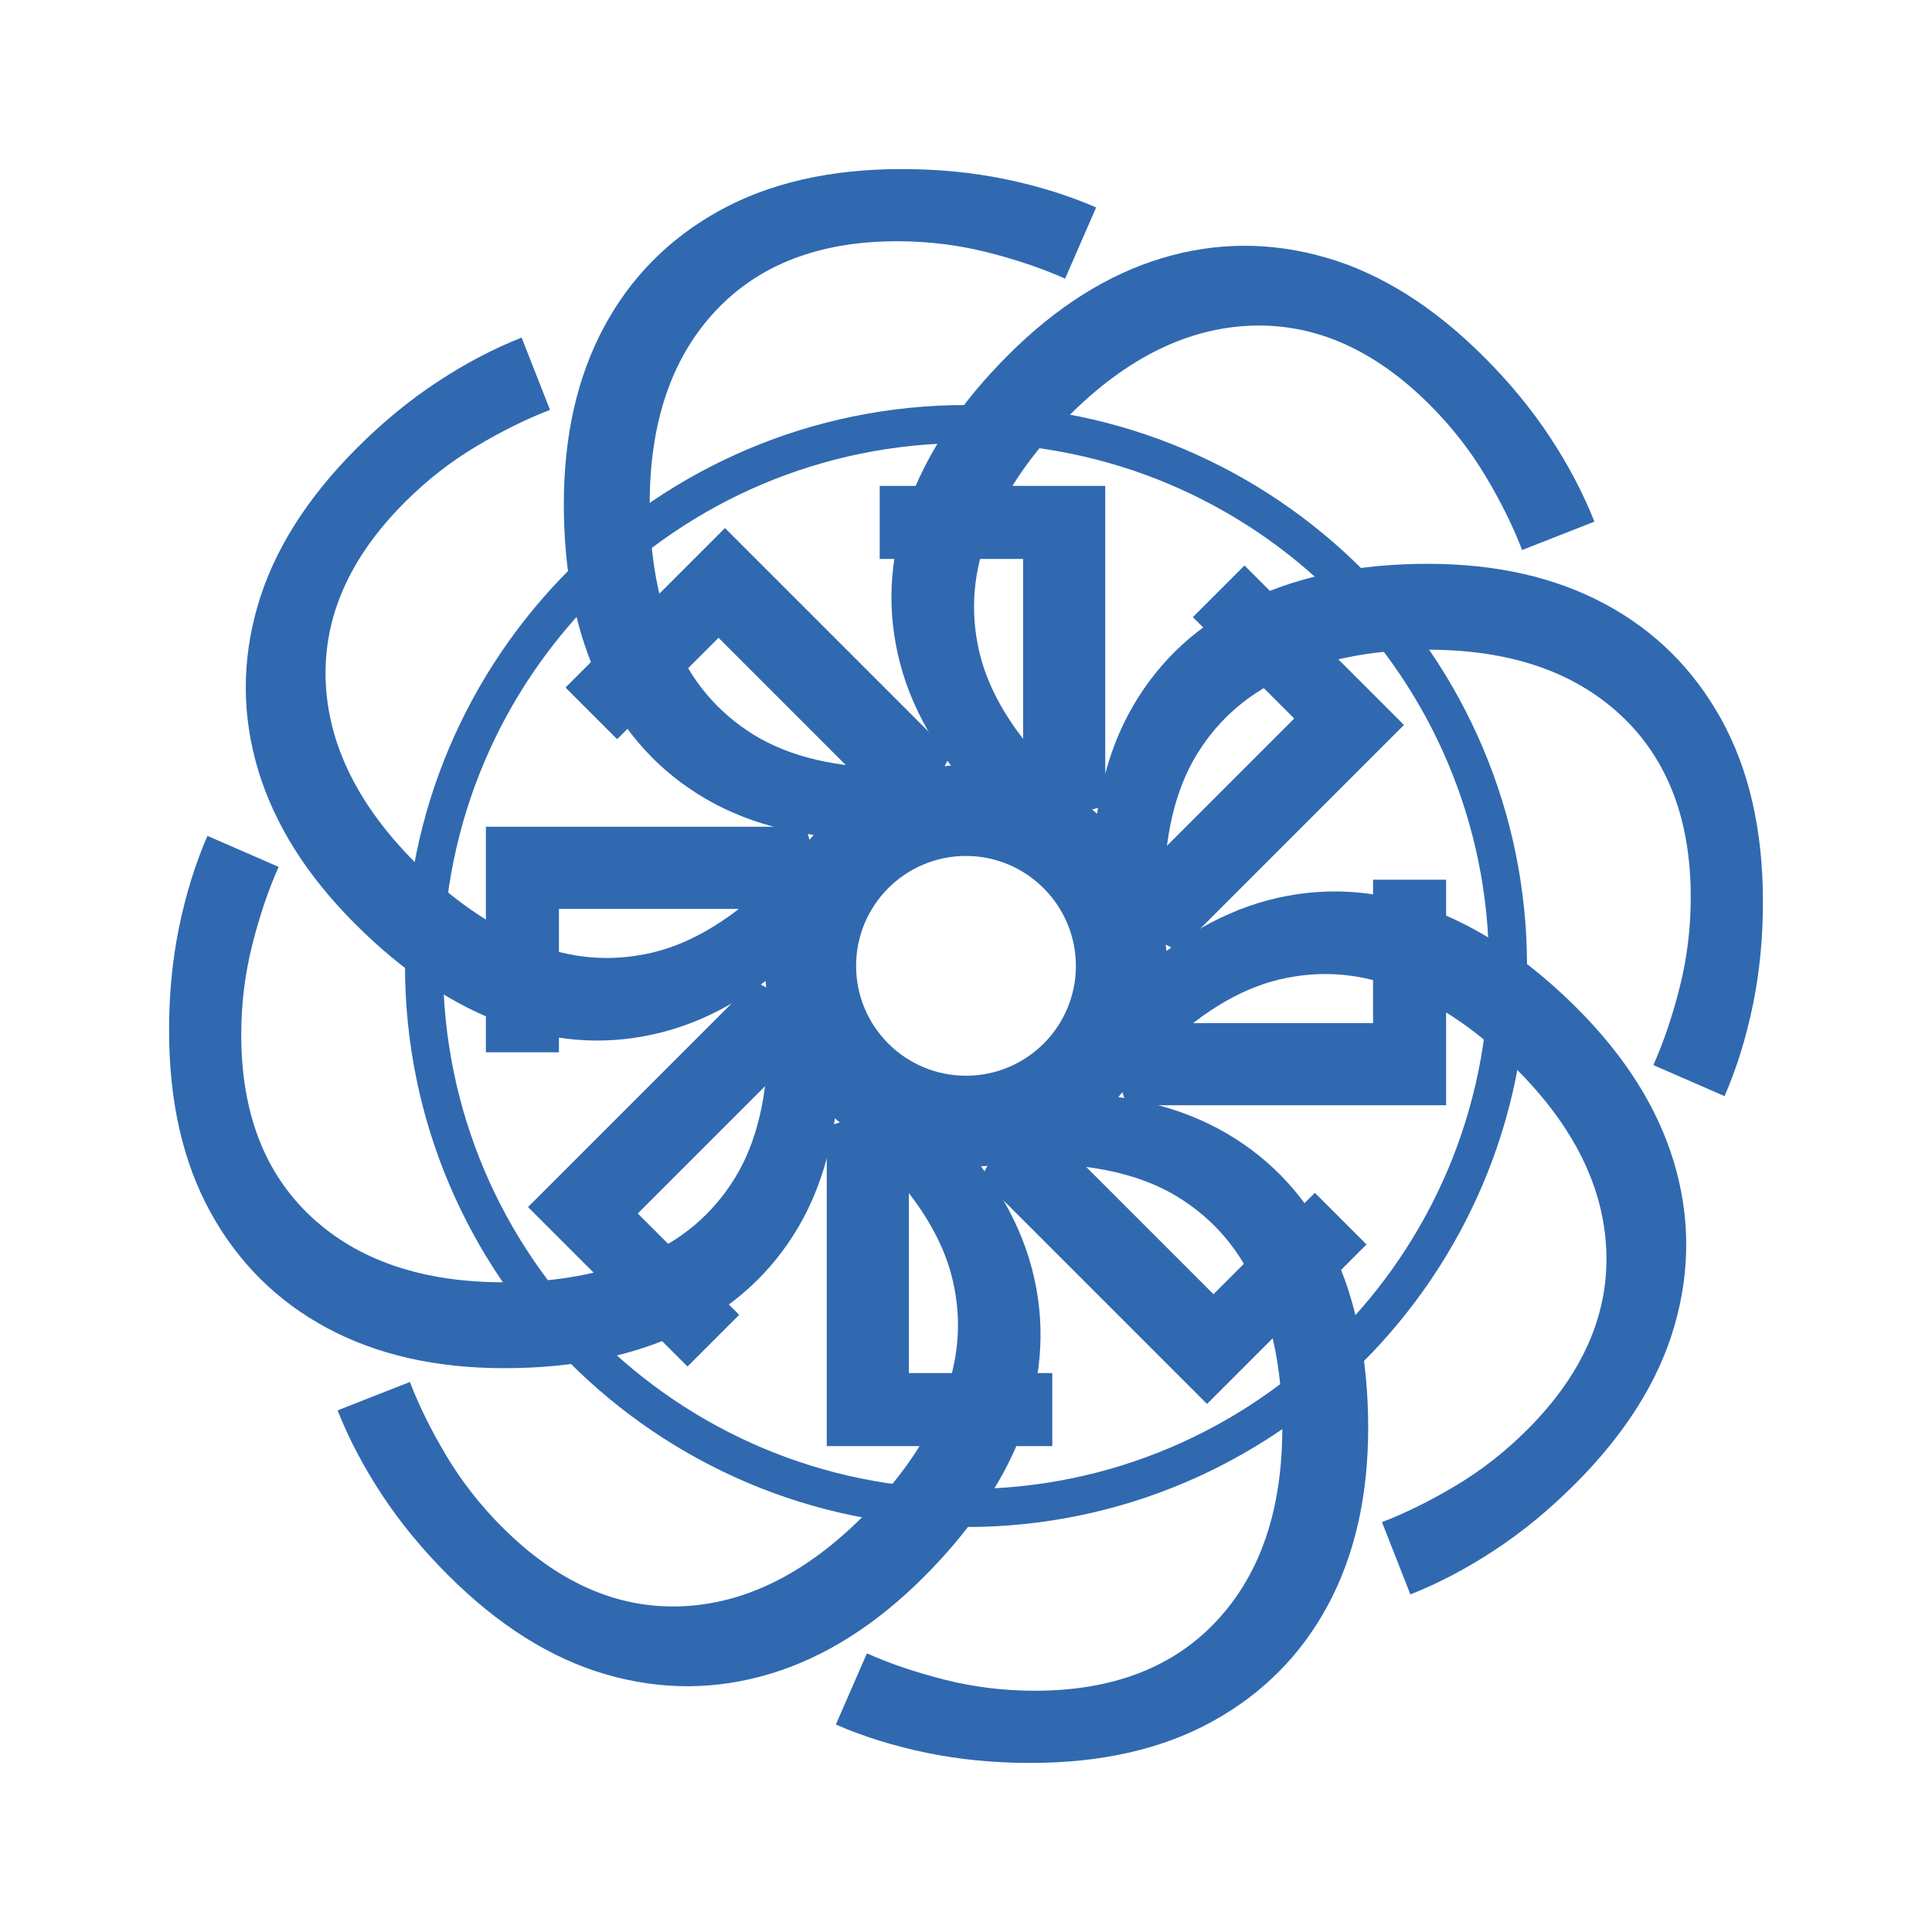
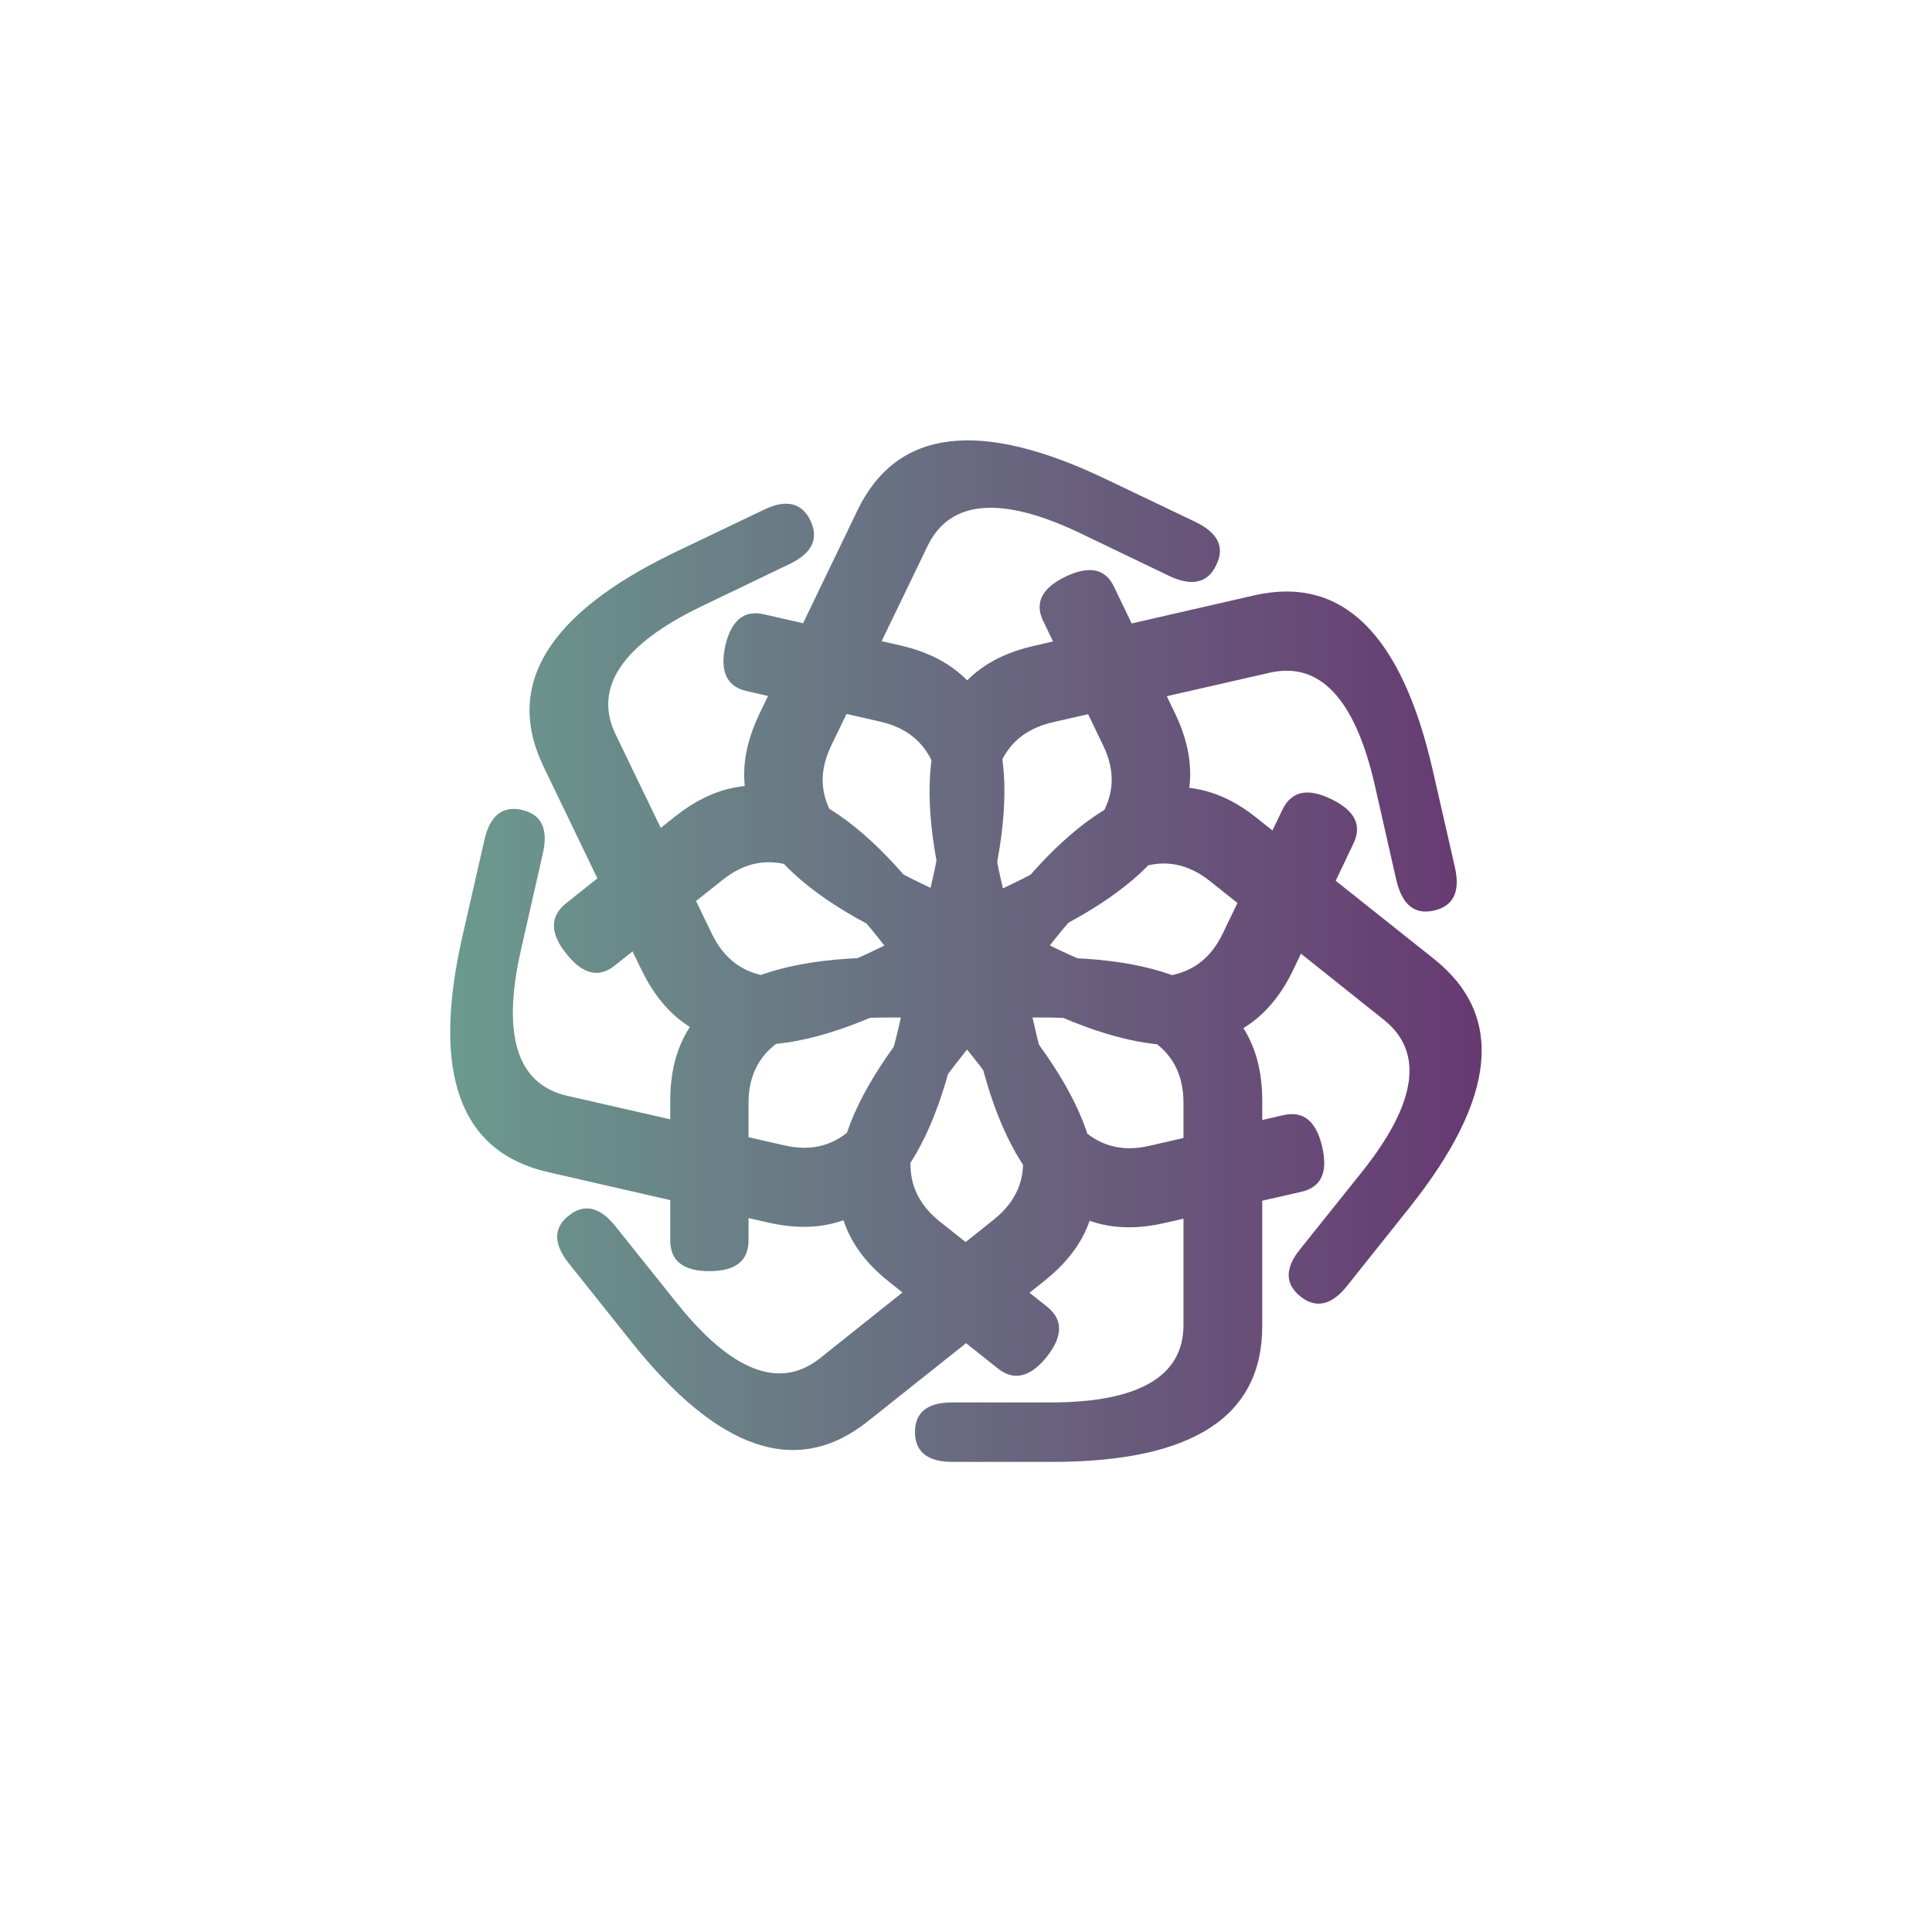
- <svg xmlns="http://www.w3.org/2000/svg" viewBox="0 0 457.08 457.08">
-   <defs>
-     <style>.cls-1{font-size:216px;font-family:NeuropolXRg-Regular, Neuropol X;}.cls-1,.cls-2{fill:#3069b0;}</style>
-   </defs>
-   <g id="Calque_2" data-name="Calque 2">
-     <g id="logo">
-       <text class="cls-1" transform="translate(336.86 260.69) rotate(180)">G</text>
-       <text class="cls-1" transform="translate(282.4 327.87) rotate(-135)">G</text>
-       <text class="cls-1" transform="translate(196.39 336.86) rotate(-90)">G</text>
-       <text class="cls-1" transform="translate(129.21 282.4) rotate(-45)">G</text>
-       <text class="cls-1" transform="translate(120.22 196.39)">G</text>
-       <text class="cls-1" transform="translate(174.68 129.21) rotate(45)">G</text>
-       <text class="cls-1" transform="translate(260.69 120.22) rotate(90)">G</text>
-       <text class="cls-1" transform="translate(327.87 174.68) rotate(135)">G</text>
-       <path class="cls-2" d="M228.54,263.58a35,35,0,1,1,35-35A35.08,35.08,0,0,1,228.54,263.58Zm0-61.08a26,26,0,1,0,26,26A26.07,26.07,0,0,0,228.54,202.5Z" transform="translate(0 0)" />
-       <path class="cls-2" d="M228.54,361.27c-73.18,0-132.72-59.54-132.72-132.73S155.36,95.82,228.54,95.82s132.73,59.54,132.73,132.72S301.73,361.27,228.54,361.27Zm0-256.45A123.73,123.73,0,1,0,352.27,228.54,123.86,123.86,0,0,0,228.54,104.82Z" transform="translate(0 0)" />
-     </g>
-   </g>
+ <svg xmlns="http://www.w3.org/2000/svg" version="1.1" id="Calque_1" x="0px" y="0px" viewBox="0 0 390 390" style="enable-background:new 0 0 390 390;" xml:space="preserve">
+   <style type="text/css">
+ 	.st0{fill:url(#SVGID_1_);}
+ 	.st1{fill:none;}
+ </style>
+   <linearGradient id="SVGID_1_" gradientUnits="userSpaceOnUse" x1="90.916" y1="197.89" x2="299.084" y2="197.89" gradientTransform="matrix(1 0 0 -1 0 389.89)">
+     <stop offset="0" style="stop-color:#6B9A8E" />
+     <stop offset="1" style="stop-color:#673972" />
+   </linearGradient>
+   <path class="st0" d="M211.7,193.3c28.7,0,43.1,9.6,43.1,28.8v45.6c0,18.3-14.1,27.4-42.4,27.4h-20.2c-5,0-7.5-2.1-7.5-6  c0-4,2.5-6,7.5-6h19.9c17.8,0,26.8-5.3,26.8-15.6v-44.9c0-11.5-9.1-17.2-28-17.2h-31.8c-18.5,0-28,5.7-28,17.2v27.8  c0,4.1-2.6,6.2-7.9,6.2s-7.9-2.1-7.9-6.2v-28.3c0-19.3,14.6-28.8,43.1-28.8L211.7,193.3L211.7,193.3z M206.6,206.8  c17.9,22.4,19.4,39.7,4.3,51.7l-35.7,28.4c-14.3,11.4-30.2,6-47.8-16.1l-12.6-15.8c-3.1-3.9-3.1-7.2,0-9.6c3.1-2.5,6.3-1.8,9.4,2.1  l12.4,15.5c11.1,13.9,20.8,17.6,28.9,11.2l35.1-28c9-7.2,7.8-17.9-4-32.6l-19.8-24.9c-11.6-14.5-21.9-18.3-30.9-11.1l-21.8,17.3  c-3.2,2.6-6.5,1.8-9.8-2.4c-3.3-4.1-3.3-7.5-0.1-10.1l22.1-17.6c15.1-12,31.6-6.6,49.4,15.7L206.6,206.8L206.6,206.8z M192.8,211.2  c-6.4,28-18.9,39.9-37.7,35.6l-44.5-10.2c-17.8-4.1-23.5-19.9-17.3-47.4l4.5-19.7c1.1-4.9,3.7-6.9,7.6-6s5.3,3.8,4.2,8.7l-4.4,19.4  c-4,17.4-0.8,27.3,9.3,29.6l43.8,10c11.2,2.6,18.8-5.1,23-23.4l7.1-31c4.1-18.1,0.6-28.5-10.6-31.1l-27.1-6.2c-4-0.9-5.4-4-4.3-9.1  c1.2-5.2,3.8-7.3,7.8-6.4l27.6,6.3c18.8,4.3,24.9,20.6,18.5,48.5L192.8,211.2L192.8,211.2z M180.9,203.1  c-25.9,12.4-43,10.1-51.4-7.3l-19.8-41.1c-7.9-16.4,0.9-30.8,26.3-43.1l18.2-8.7c4.5-2.2,7.7-1.4,9.4,2.2c1.7,3.6,0.4,6.5-4.1,8.7  l-17.9,8.6c-16,7.7-21.8,16.4-17.4,25.7l19.5,40.4c5,10.3,15.7,11.6,32.7,3.4l28.6-13.8c16.7-8,22.7-17.3,17.7-27.6l-12.1-25.1  c-1.8-3.7-0.3-6.7,4.5-9c4.8-2.3,8.1-1.6,9.8,2.1l12.3,25.5c8.4,17.4-0.6,32.3-26.3,44.7L180.9,203.1L180.9,203.1z M179.6,188.8  c-25.9-12.4-34.7-27.3-26.3-44.7l19.8-41.1c7.9-16.4,24.6-18.5,50.1-6.3l18.2,8.7c4.5,2.2,5.9,5.1,4.1,8.7c-1.7,3.6-4.9,4.3-9.4,2.2  l-17.9-8.6c-16-7.7-26.4-6.8-30.9,2.4l-19.5,40.4c-5,10.3,0.8,19.5,17.7,27.6l28.6,13.8c16.7,8,27.7,7,32.7-3.4l12.1-25.1  c1.8-3.7,5.1-4.4,9.8-2.1c4.8,2.3,6.3,5.3,4.5,9L261,195.9c-8.4,17.4-25.6,19.7-51.4,7.3L179.6,188.8L179.6,188.8z M190.1,178.9  c-6.4-28-0.3-44.2,18.5-48.5l44.5-10.2c17.8-4.1,29.8,7.7,36.1,35.2l4.5,19.7c1.1,4.9-0.3,7.8-4.2,8.7s-6.4-1.1-7.6-6l-4.4-19.4  c-4-17.4-11.1-24.9-21.2-22.6l-43.8,10c-11.2,2.6-14.8,12.7-10.6,31.1l7.1,31c4.1,18.1,11.8,26,23,23.4l27.1-6.2  c4-0.9,6.6,1.2,7.8,6.4c1.2,5.2-0.2,8.2-4.3,9.1l-27.6,6.3c-18.8,4.3-31.4-7.8-37.7-35.6L190.1,178.9L190.1,178.9z M204.4,180.9  c17.9-22.4,34.4-27.8,49.4-15.7l35.7,28.4c14.3,11.4,12.6,28.1-5,50.2l-12.6,15.8c-3.1,3.9-6.3,4.6-9.4,2.1c-3.1-2.5-3.2-5.7,0-9.6  l12.4-15.5c11.1-13.9,12.6-24.2,4.5-30.7l-35.1-28c-9-7.2-19.2-3.6-30.9,11.1l-19.8,24.9c-11.6,14.5-12.9,25.4-4,32.6l21.8,17.3  c3.2,2.6,3.2,5.9-0.1,10.1c-3.3,4.1-6.6,4.9-9.8,2.4l-22.1-17.6c-15.1-12-13.5-29.4,4.3-51.7L204.4,180.9L204.4,180.9z" />
+   <circle class="st1" cx="195" cy="195" r="108.8" />
</svg>
